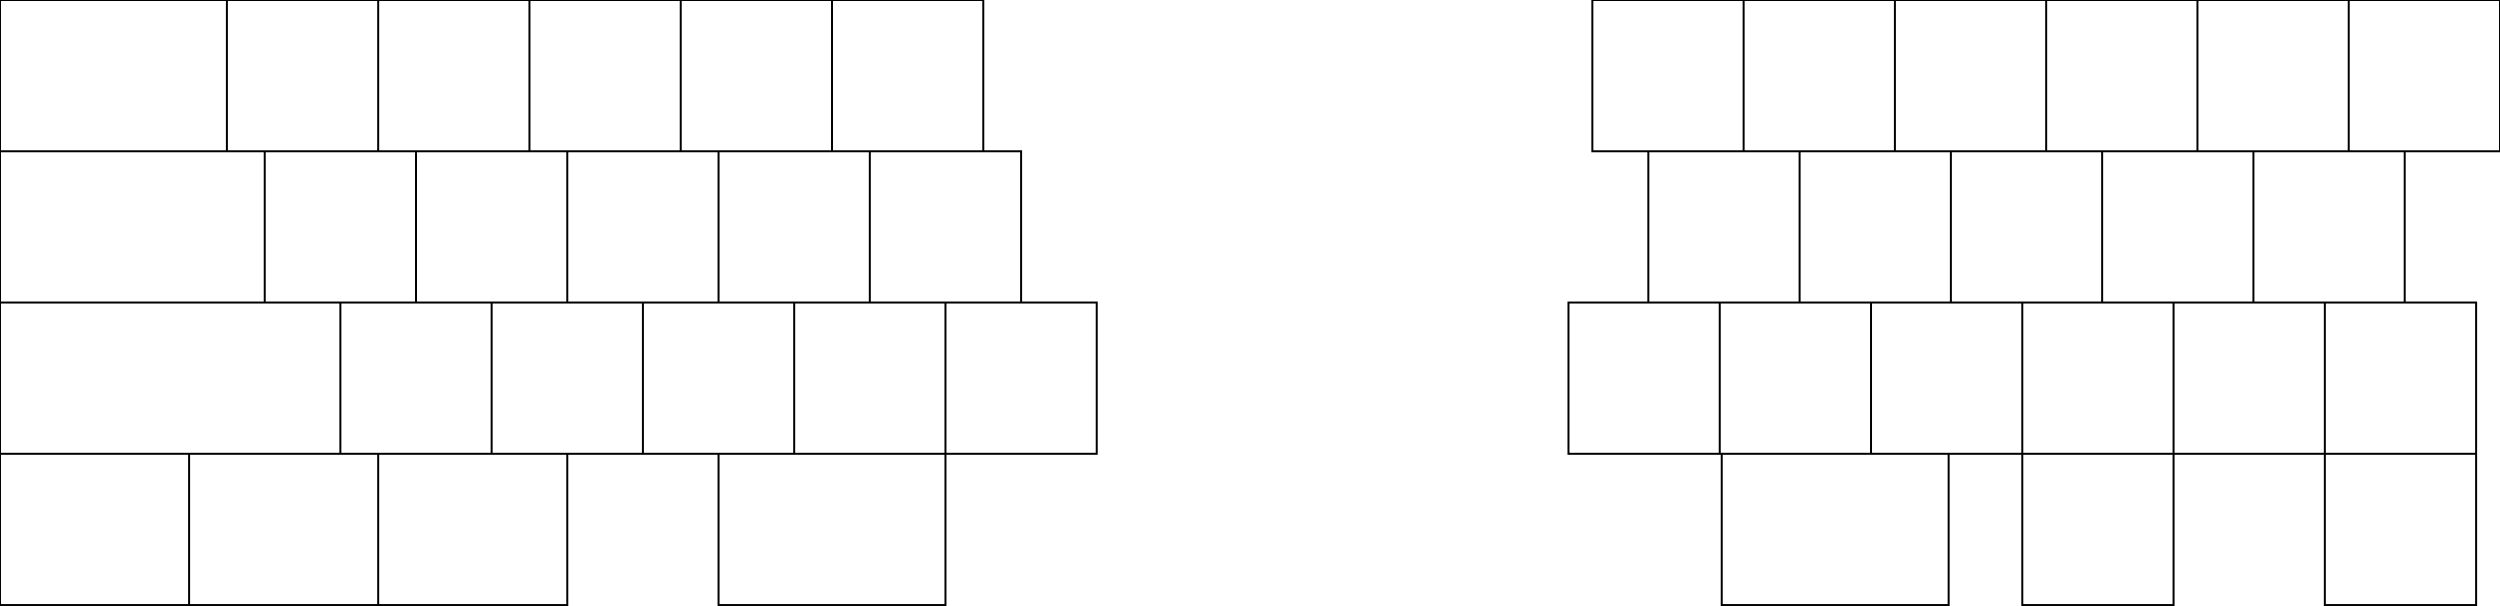
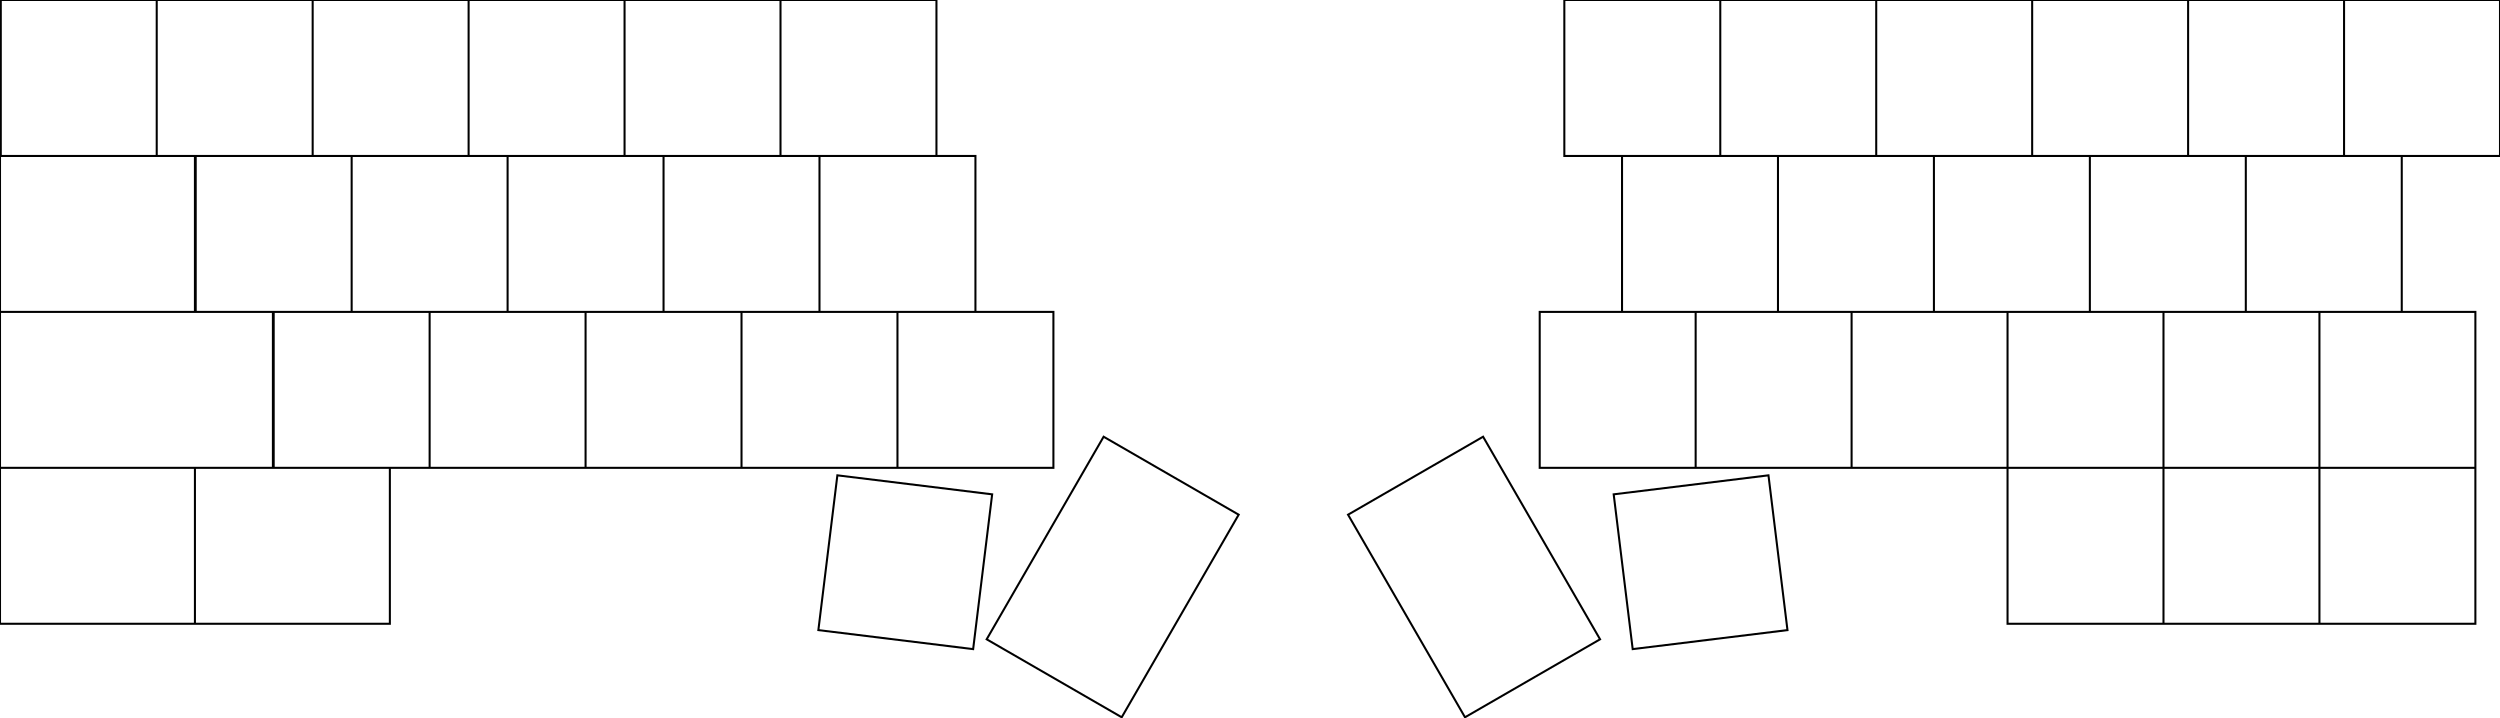
- <svg xmlns="http://www.w3.org/2000/svg" width="314mm" height="76mm" viewBox="0 0 314 76">
+ <svg xmlns="http://www.w3.org/2000/svg" width="304.595mm" height="87.391mm" viewBox="0 0 304.595 87.391">
  <g id="svgGroup" stroke-linecap="round" fill-rule="evenodd" font-size="9pt" stroke="#000" stroke-width="0.25mm" fill="none" style="stroke:#000;stroke-width:0.25mm;fill:none">
-     <path d="M 0 38 L 42.75 38 L 42.75 57 L 0 57 L 0 38 Z M 0 19 L 33.25 19 L 33.25 38 L 0 38 L 0 19 Z M 0 0 L 28.5 0 L 28.5 19 L 0 19 L 0 0 Z M 118.75 57 L 90.25 57 L 90.25 76 L 118.75 76 L 118.75 57 Z M 254 57 L 273 57 L 292 57 L 292 38 L 273 38 L 273 57 Z M 292 57 L 273 57 L 311 57 L 311 38 L 292 38 L 292 57 Z M 292 57 L 273 57 L 273 76 L 254 76 L 254 57 L 273 57 M 216.25 57 L 244.75 57 L 244.75 76 L 216.25 76 L 216.25 57 Z M 0 57 L 23.75 57 L 23.75 76 L 0 76 L 0 57 Z M 23.75 57 L 47.5 57 L 47.5 76 L 23.75 76 L 23.75 57 Z M 47.5 57 L 71.25 57 L 71.25 76 L 47.5 76 L 47.5 57 Z M 28.5 0 L 47.5 0 L 47.5 19 L 28.5 19 L 28.5 0 Z M 47.5 0 L 66.5 0 L 66.5 19 L 47.5 19 L 47.5 0 Z M 66.5 0 L 85.5 0 L 85.5 19 L 66.5 19 L 66.5 0 Z M 85.5 0 L 104.5 0 L 104.5 19 L 85.5 19 L 85.5 0 Z M 104.5 0 L 123.5 0 L 123.5 19 L 104.5 19 L 104.5 0 Z M 33.25 19 L 52.25 19 L 52.25 38 L 33.25 38 L 33.25 19 Z M 52.25 19 L 71.25 19 L 71.25 38 L 52.25 38 L 52.25 19 Z M 71.25 19 L 90.25 19 L 90.25 38 L 71.25 38 L 71.25 19 Z M 90.25 19 L 109.25 19 L 109.25 38 L 90.25 38 L 90.25 19 Z M 109.25 19 L 128.25 19 L 128.25 38 L 109.25 38 L 109.25 19 Z M 42.75 38 L 61.75 38 L 61.75 57 L 42.75 57 L 42.75 38 Z M 61.75 38 L 80.75 38 L 80.75 57 L 61.75 57 L 61.75 38 Z M 80.75 38 L 99.75 38 L 99.75 57 L 80.75 57 L 80.75 38 Z M 99.75 38 L 118.75 38 L 118.75 57 L 99.75 57 L 99.75 38 Z M 118.75 38 L 137.75 38 L 137.75 57 L 118.75 57 L 118.75 38 Z M 200 0 L 219 0 L 219 19 L 200 19 L 200 0 Z M 219 0 L 238 0 L 238 19 L 219 19 L 219 0 Z M 238 0 L 257 0 L 257 19 L 238 19 L 238 0 Z M 257 0 L 276 0 L 276 19 L 257 19 L 257 0 Z M 276 0 L 295 0 L 295 19 L 276 19 L 276 0 Z M 295 0 L 314 0 L 314 19 L 295 19 L 295 0 Z M 207.03 19 L 226.03 19 L 226.03 38 L 207.03 38 L 207.03 19 Z M 226.03 19 L 245.03 19 L 245.03 38 L 226.03 38 L 226.03 19 Z M 245.03 19 L 264.03 19 L 264.03 38 L 245.03 38 L 245.03 19 Z M 264.03 19 L 283.03 19 L 283.03 38 L 264.03 38 L 264.03 19 Z M 283.03 19 L 302.03 19 L 302.03 38 L 283.03 38 L 283.03 19 Z M 197 38 L 216 38 L 216 57 L 197 57 L 197 38 Z M 216 38 L 235 38 L 235 57 L 216 57 L 216 38 Z M 235 38 L 254 38 L 254 57 L 235 57 L 235 38 Z M 254 38 L 273 38 L 273 57 L 254 57 L 254 38 Z M 292 57 L 311 57 L 311 76 L 292 76 L 292 57 Z M 311 76 L 292 76 L 292 57" vector-effect="non-scaling-stroke" />
+     <path d="M 0 38 L 33.25 38 L 33.25 57 L 0 57 L 0 38 Z M 244.595 57 L 263.595 57 L 282.595 57 L 282.595 38 L 263.595 38 L 263.595 57 Z M 120.213 77.891 L 134.463 53.209 L 150.917 62.709 L 136.667 87.391 L 120.213 77.891 Z M 180.697 53.209 L 194.947 77.891 L 178.493 87.391 L 164.243 62.709 L 180.697 53.209 Z M 0 19 L 23.75 19 L 23.75 38 L 0 38 L 0 19 Z M 0 57 L 23.75 57 L 23.75 76 L 0 76 L 0 57 Z M 23.75 57 L 47.5 57 L 47.5 76 L 23.75 76 L 23.75 57 Z M 102.024 57.913 L 120.882 60.229 L 118.566 79.087 L 99.708 76.771 L 102.024 57.913 Z M 196.608 60.229 L 215.466 57.913 L 217.782 76.771 L 198.924 79.087 L 196.608 60.229 Z M 0.095 0 L 19.095 0 L 19.095 19 L 0.095 19 L 0.095 0 Z M 19.095 0 L 38.095 0 L 38.095 19 L 19.095 19 L 19.095 0 Z M 38.095 0 L 57.095 0 L 57.095 19 L 38.095 19 L 38.095 0 Z M 57.095 0 L 76.095 0 L 76.095 19 L 57.095 19 L 57.095 0 Z M 76.095 0 L 95.095 0 L 95.095 19 L 76.095 19 L 76.095 0 Z M 95.095 0 L 114.095 0 L 114.095 19 L 95.095 19 L 95.095 0 Z M 23.845 19 L 42.845 19 L 42.845 38 L 23.845 38 L 23.845 19 Z M 42.845 19 L 61.845 19 L 61.845 38 L 42.845 38 L 42.845 19 Z M 61.845 19 L 80.845 19 L 80.845 38 L 61.845 38 L 61.845 19 Z M 80.845 19 L 99.845 19 L 99.845 38 L 80.845 38 L 80.845 19 Z M 99.845 19 L 118.845 19 L 118.845 38 L 99.845 38 L 99.845 19 Z M 33.345 38 L 52.345 38 L 52.345 57 L 33.345 57 L 33.345 38 Z M 52.345 38 L 71.345 38 L 71.345 57 L 52.345 57 L 52.345 38 Z M 71.345 38 L 90.345 38 L 90.345 57 L 71.345 57 L 71.345 38 Z M 90.345 38 L 109.345 38 L 109.345 57 L 90.345 57 L 90.345 38 Z M 109.345 38 L 128.345 38 L 128.345 57 L 109.345 57 L 109.345 38 Z M 190.595 0 L 209.595 0 L 209.595 19 L 190.595 19 L 190.595 0 Z M 209.595 0 L 228.595 0 L 228.595 19 L 209.595 19 L 209.595 0 Z M 228.595 0 L 247.595 0 L 247.595 19 L 228.595 19 L 228.595 0 Z M 247.595 0 L 266.595 0 L 266.595 19 L 247.595 19 L 247.595 0 Z M 266.595 0 L 285.595 0 L 285.595 19 L 266.595 19 L 266.595 0 Z M 285.595 0 L 304.595 0 L 304.595 19 L 285.595 19 L 285.595 0 Z M 197.625 19 L 216.625 19 L 216.625 38 L 197.625 38 L 197.625 19 Z M 216.625 19 L 235.625 19 L 235.625 38 L 216.625 38 L 216.625 19 Z M 235.625 19 L 254.625 19 L 254.625 38 L 235.625 38 L 235.625 19 Z M 254.625 19 L 273.625 19 L 273.625 38 L 254.625 38 L 254.625 19 Z M 273.625 19 L 292.625 19 L 292.625 38 L 273.625 38 L 273.625 19 Z M 187.595 38 L 206.595 38 L 206.595 57 L 187.595 57 L 187.595 38 Z M 206.595 38 L 225.595 38 L 225.595 57 L 206.595 57 L 206.595 38 Z M 225.595 38 L 244.595 38 L 244.595 57 L 225.595 57 L 225.595 38 Z M 244.595 38 L 263.595 38 L 263.595 57 L 244.595 57 L 244.595 38 Z M 282.595 38 L 301.595 38 L 301.595 57 L 282.595 57 L 282.595 38 Z M 282.595 57 L 301.595 57 L 301.595 76 L 282.595 76 L 282.595 57 Z M 263.595 57 L 263.595 76 L 244.595 76 L 244.595 57 L 263.595 57 Z M 263.595 57 L 282.595 57 L 282.595 76 L 263.595 76 L 263.595 57 Z" vector-effect="non-scaling-stroke" />
  </g>
</svg>
